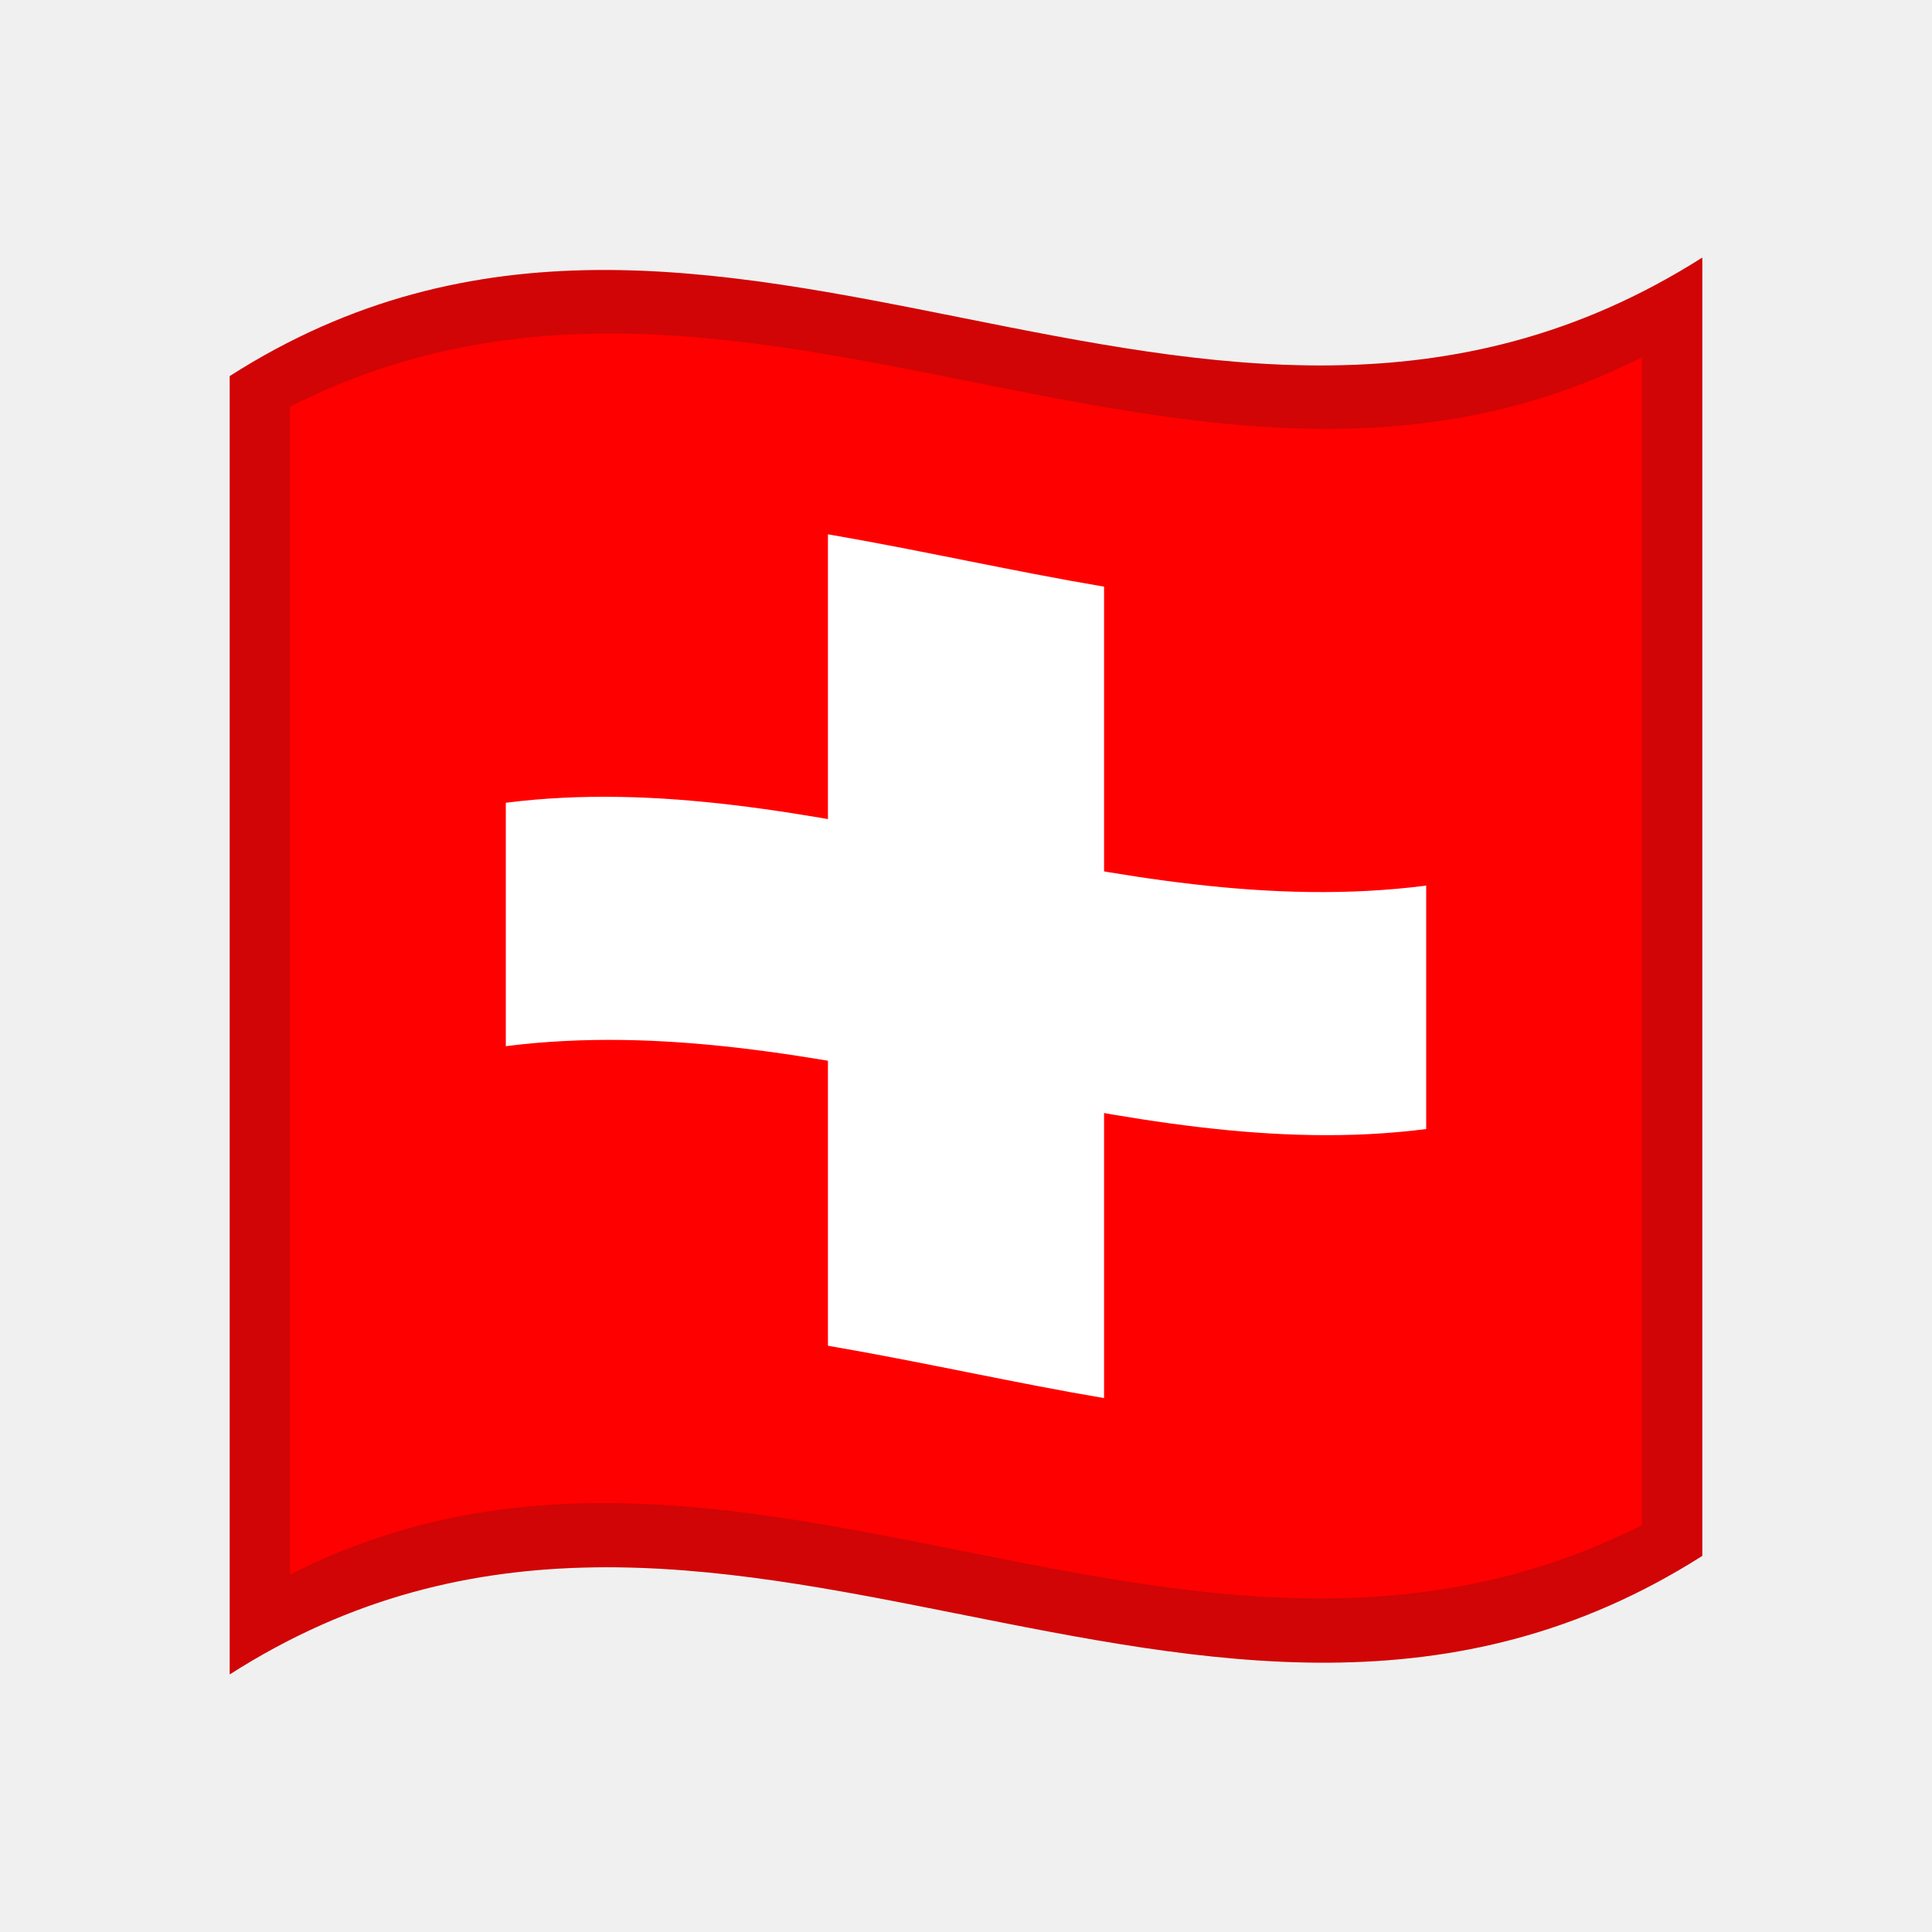
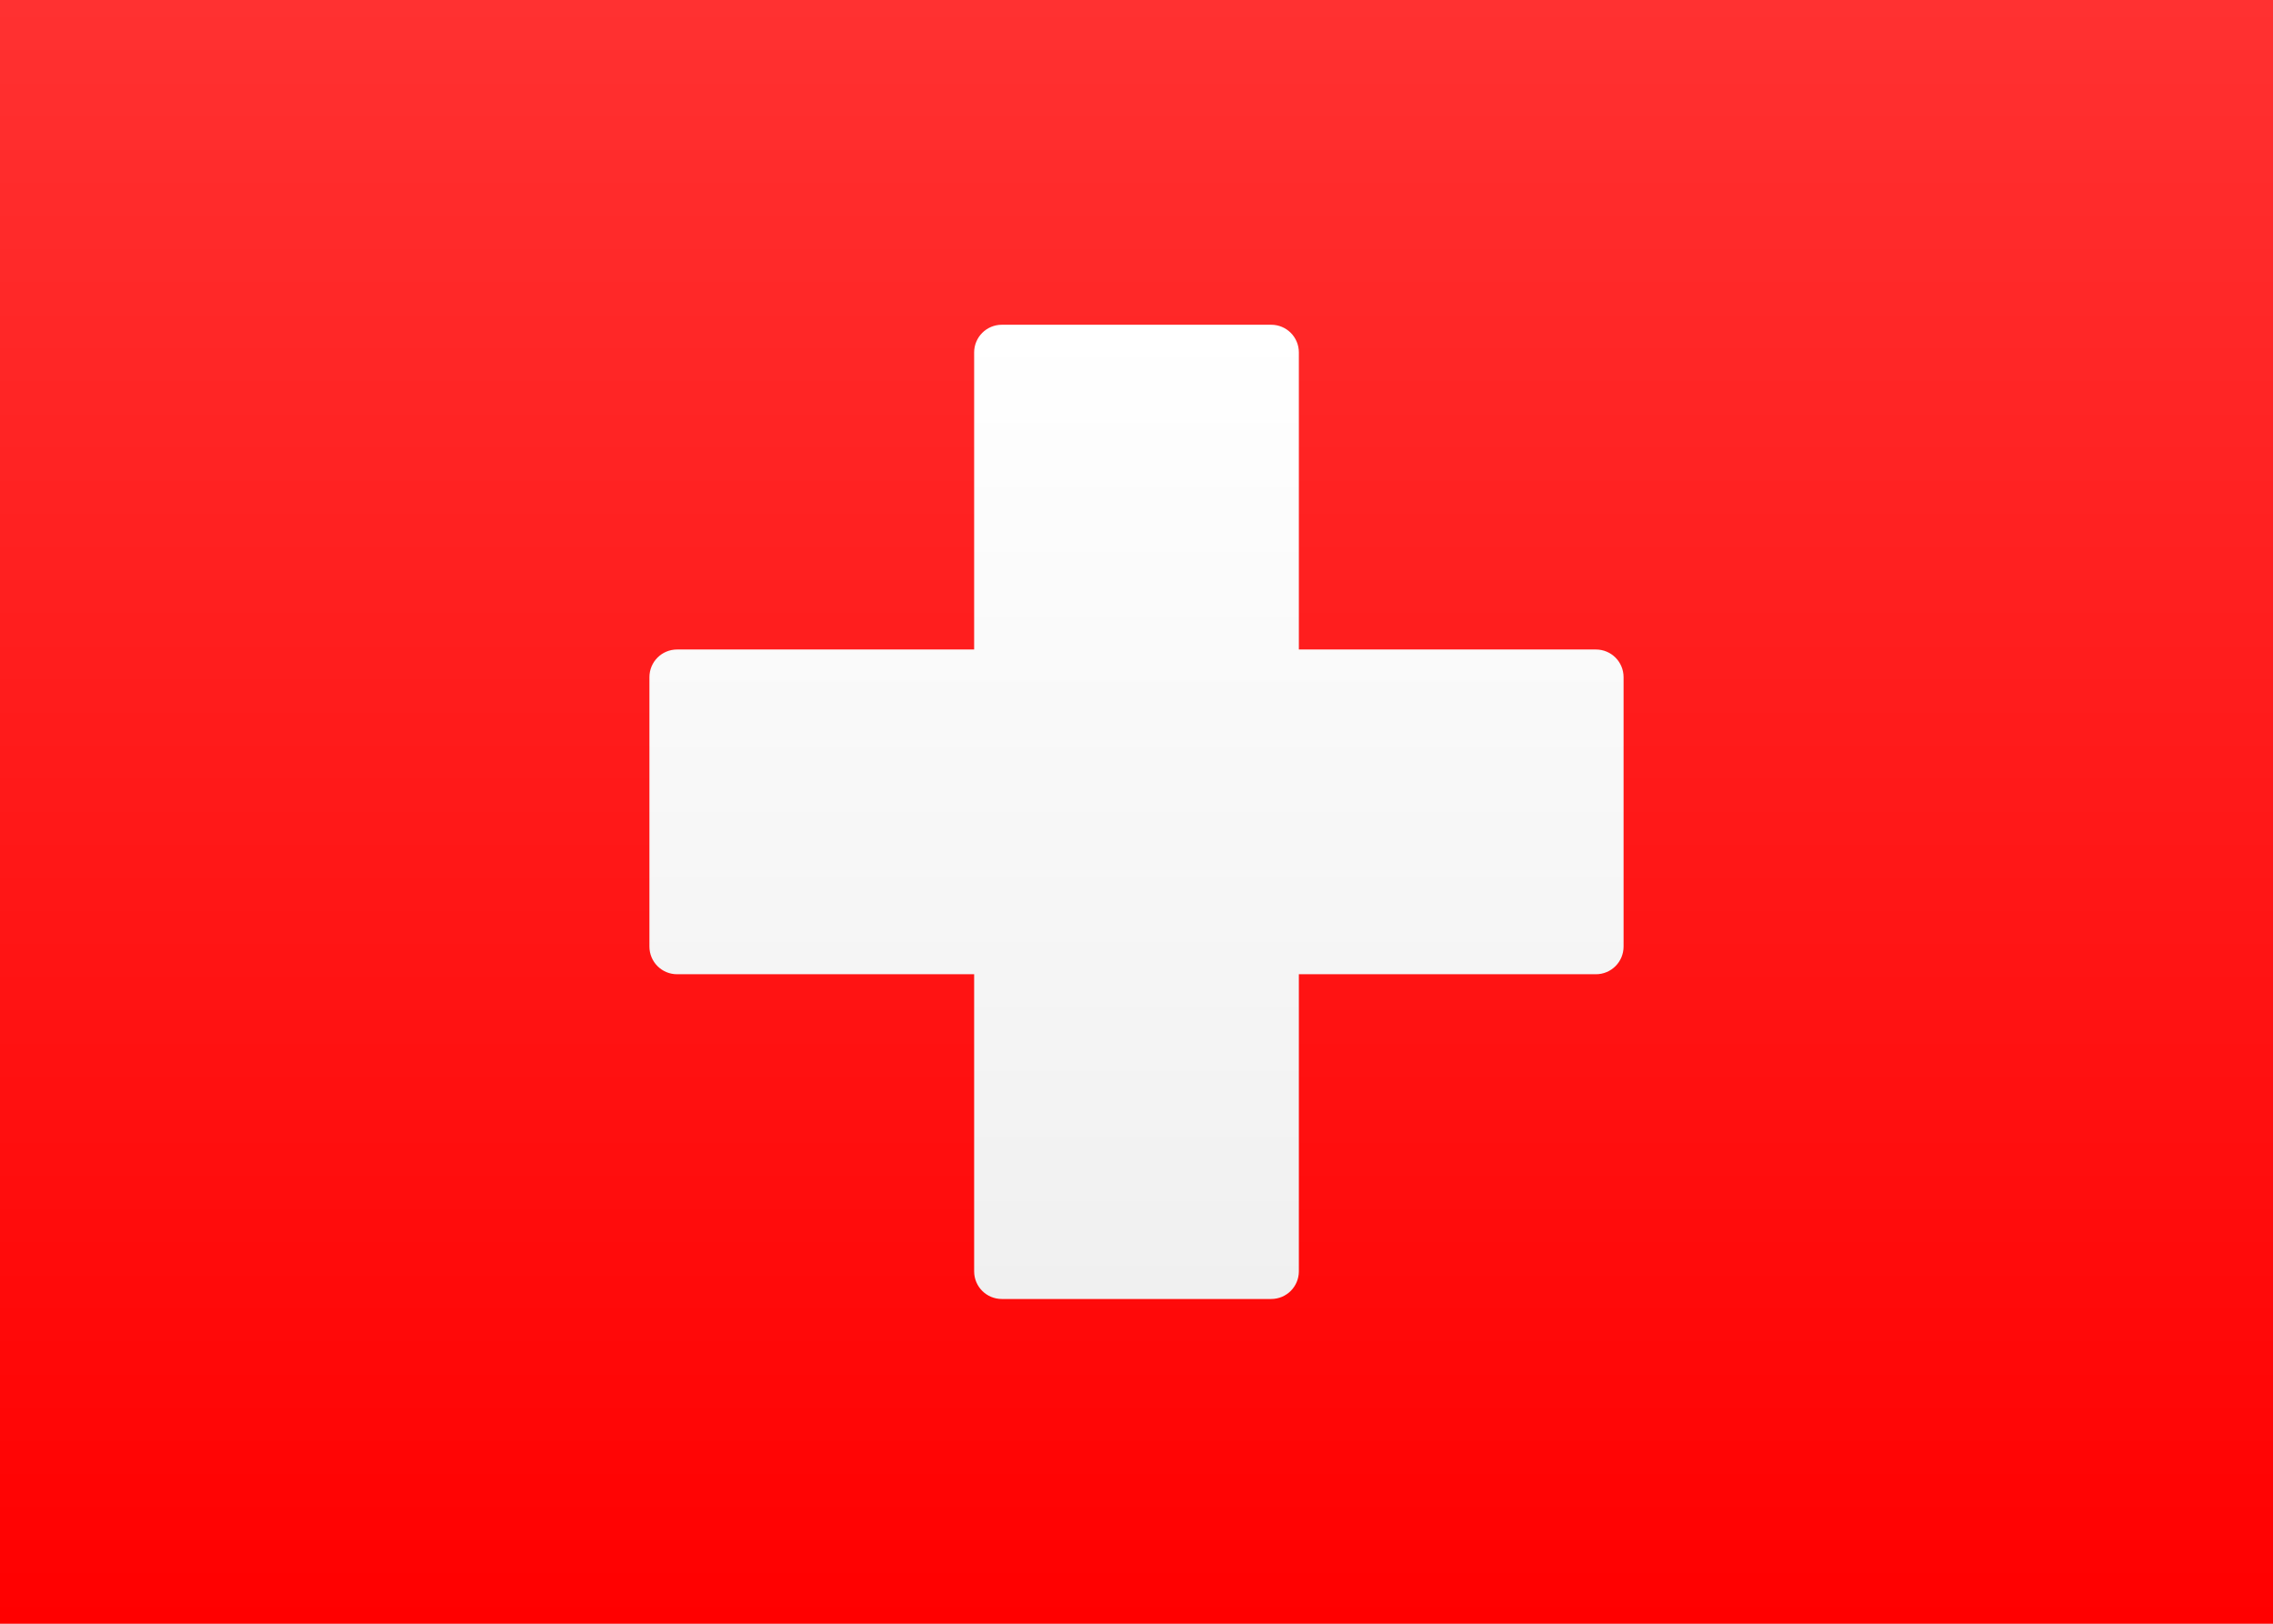
- <svg xmlns="http://www.w3.org/2000/svg" viewBox="0 0 1000 1000">
-   <defs />
-   <path fill="#f00" d="M118.9,194.67 C372.13,32.74 623.69,296.9 881.1,133.32 L881.1,805.32 C752.39,887.13 624.56,860.97 494.87,835.11 C370.94,810.4 245.58,785.69 118.9,866.67 L118.9,194.67" />
-   <path fill="#fff" d="M261.81,415.5 C419.09,395.59 576.29,479.17 738.19,458.39 L738.19,584.39 C580.88,604.59 423.7,521.02 261.81,541.5 L261.81,415.5" />
-   <path fill="#fff" d="M428.54,276.56 C475.7,284.62 522.87,295.42 571.46,303.66 L571.46,723.66 C524.3,715.66 477.13,704.87 428.54,696.56 L428.54,276.56" />
-   <path fill="#1A1A1A" opacity="0.2" d="M118.9,194.67 C372.13,32.74 623.59,296.84 881.1,133.32 L881.1,805.32 C752.34,887.1 624.6,860.98 494.87,835.11 C370.98,810.41 245.53,785.66 118.9,866.67 L118.9,194.67 M150.15,210.47 L150.15,814.97 C382.37,697.24 613.21,908.84 849.85,789.42 L849.85,184.92 C616.34,302.78 385.43,91.23 150.15,210.47" />
+ <svg xmlns="http://www.w3.org/2000/svg" width="21" height="15" viewBox="0 0 21 15">
+   <defs>
+     <linearGradient id="g0" x1="10.5" y1="0" x2="10.5" y2="15" gradientUnits="userSpaceOnUse">
+       <stop offset="0" stop-color="#FFFFFF" />
+       <stop offset="1" stop-color="#F0F0F0" />
+     </linearGradient>
+     <linearGradient id="g1" x1="10.5" y1="15" x2="10.5" y2="4.592426E-16" gradientUnits="userSpaceOnUse">
+       <stop offset="0" stop-color="#FF0000" />
+       <stop offset="1" stop-color="#FF3131" />
+     </linearGradient>
+     <linearGradient id="g2" x1="10.5" y1="3" x2="10.5" y2="12" gradientUnits="userSpaceOnUse">
+       <stop offset="0" stop-color="#FFFFFF" />
+       <stop offset="1" stop-color="#F0F0F0" />
+     </linearGradient>
+   </defs>
+   <path d="M0,0h21v15h-21z" fill-rule="evenodd" fill="url(#g0)" />
+   <path d="M0,0h21v15h-21z" fill-rule="evenodd" fill="url(#g1)" />
+   <path d="M9,9L6.256,9C6.114,9 6,8.886 6,8.744L6,6.256C6,6.114 6.114,6 6.256,6L9,6L9,3.256C9,3.115 9.114,3 9.256,3L11.744,3C11.886,3 12,3.114 12,3.256L12,6L14.744,6C14.886,6 15,6.114 15,6.256L15,8.744C15,8.886 14.886,9 14.744,9L12,9L12,11.744C12,11.886 11.886,12 11.744,12L9.256,12C9.114,12 9,11.886 9,11.744L9,9Z" fill-rule="evenodd" fill="url(#g2)" />
</svg>
